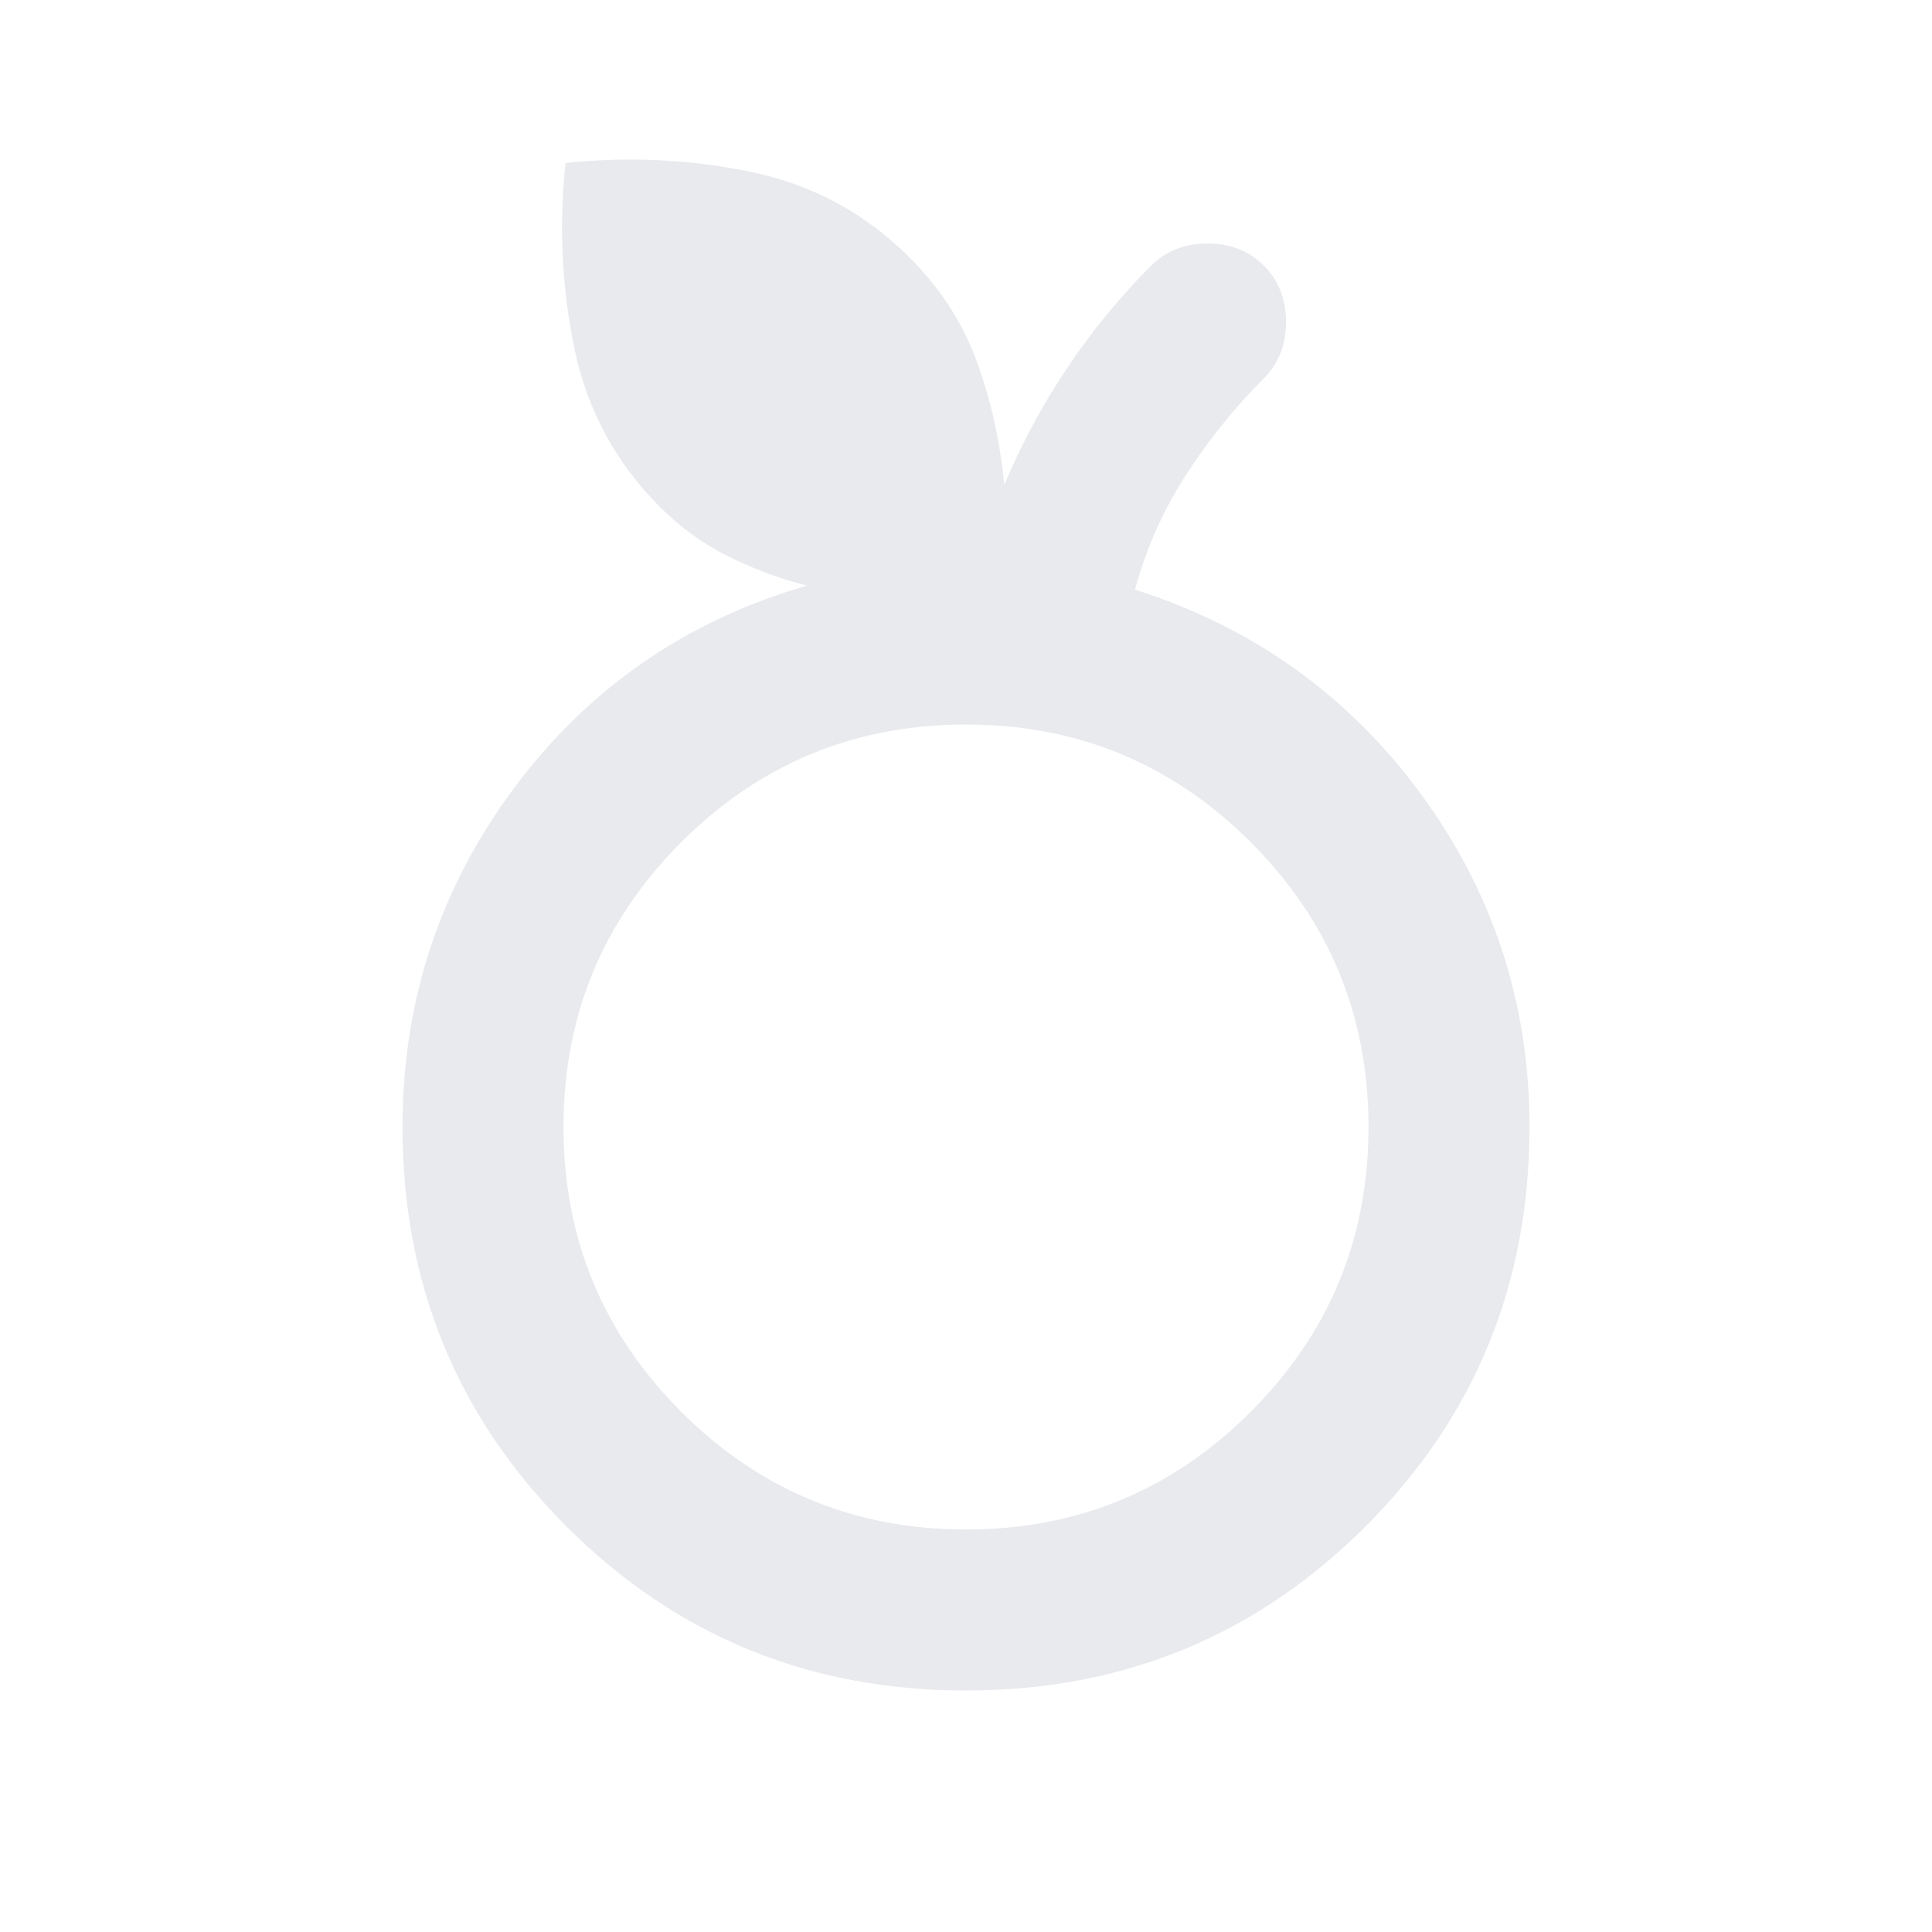
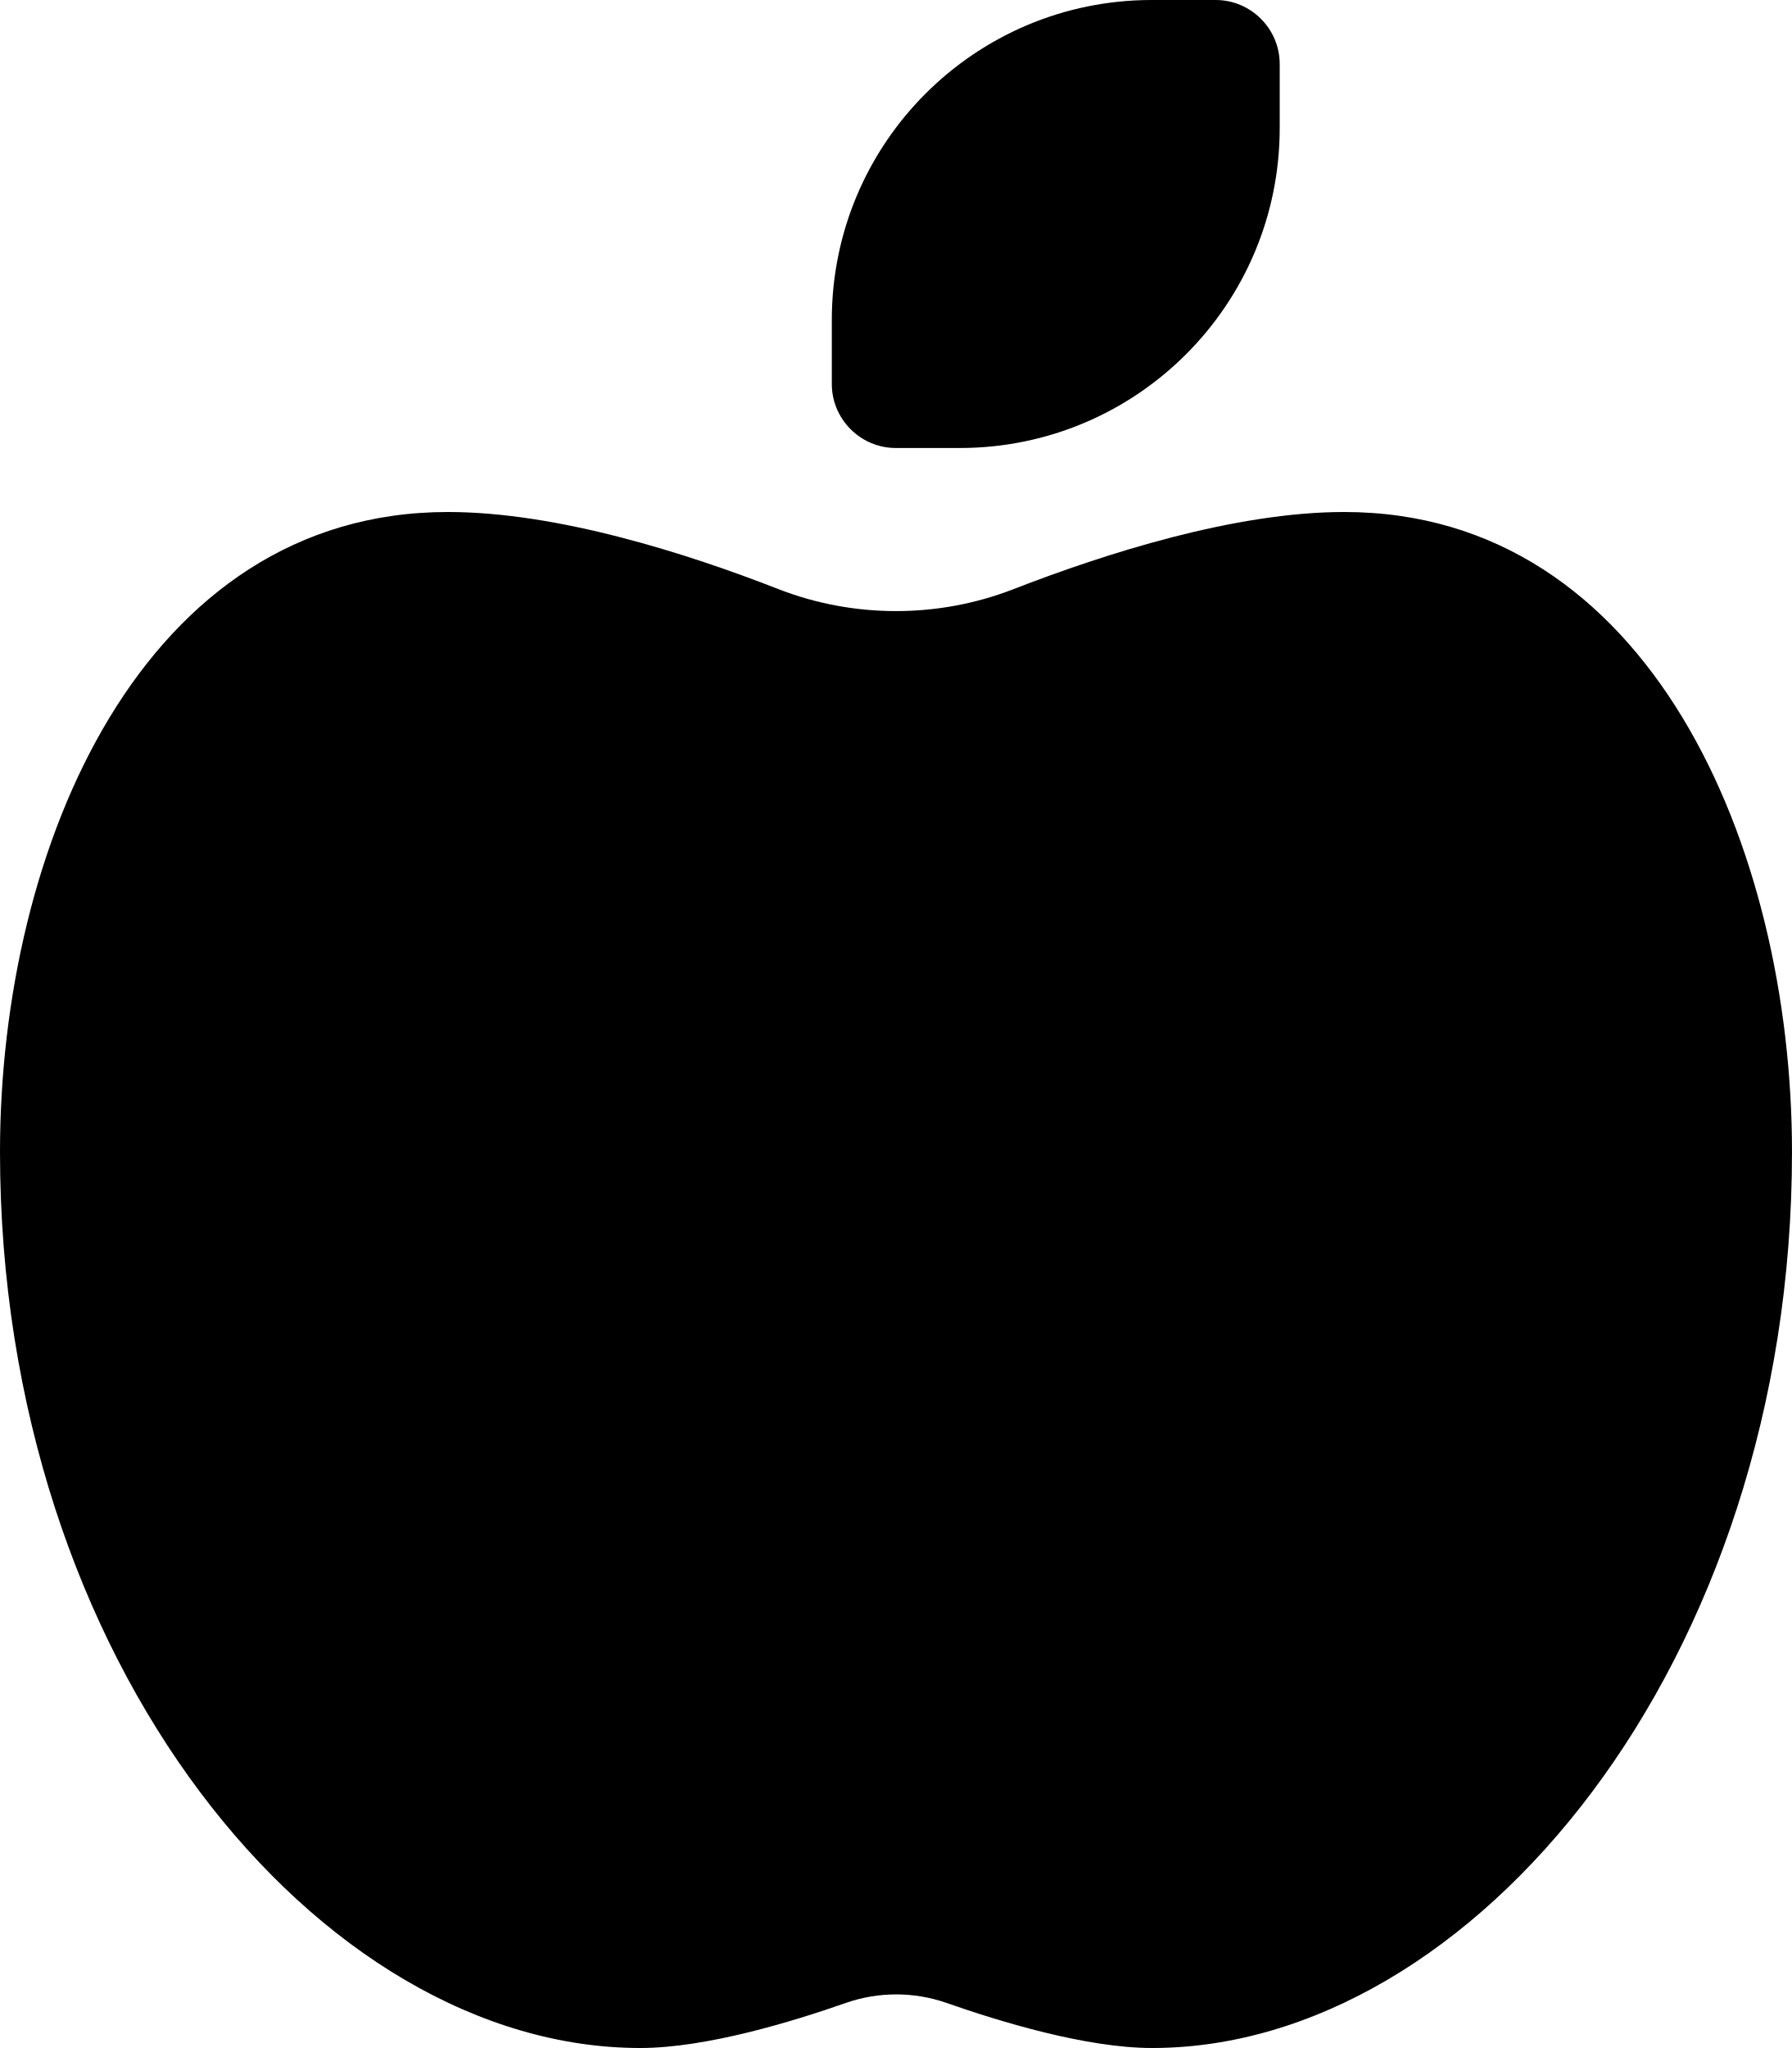
- <svg xmlns="http://www.w3.org/2000/svg" height="24px" viewBox="0 -960 960 960" width="24px" fill="#e8eaed">
-   <path d="M480-120q-117 0-198.5-81.5T200-400q0-94 55.5-168.5T401-669q-20-5-39-14.5T328-708q-33-33-42.5-78.5T281-879q47-5 92.5 4.5T452-832q23 23 33.5 52t13.5 61q13-31 31.5-58.5T572-828q11-11 28-11t28 11q11 11 11 28t-11 28q-22 22-39 48.5T564-667q88 28 142 101.5T760-400q0 117-81.5 198.5T480-120Zm0-80q83 0 141.5-58.5T680-400q0-83-58.5-141.5T480-600q-83 0-141.5 58.5T280-400q0 83 58.5 141.5T480-200Zm0-200Z" />
+ <svg xmlns="http://www.w3.org/2000/svg" viewBox="0 0 448 512">
+   <path d="M224 112c-8.8 0-16-7.2-16-16l0-16c0-44.2 35.8-80 80-80l16 0c8.8 0 16 7.2 16 16l0 16c0 44.2-35.8 80-80 80l-16 0zM0 288c0-76.3 35.7-160 112-160c27.3 0 59.7 10.3 82.7 19.3c18.8 7.3 39.9 7.3 58.7 0c22.9-8.9 55.4-19.3 82.7-19.3c76.3 0 112 83.7 112 160c0 128-80 224-160 224c-16.5 0-38.1-6.6-51.5-11.3c-8.1-2.8-16.9-2.8-25 0c-13.4 4.7-35 11.3-51.5 11.3C80 512 0 416 0 288z" />
</svg>
